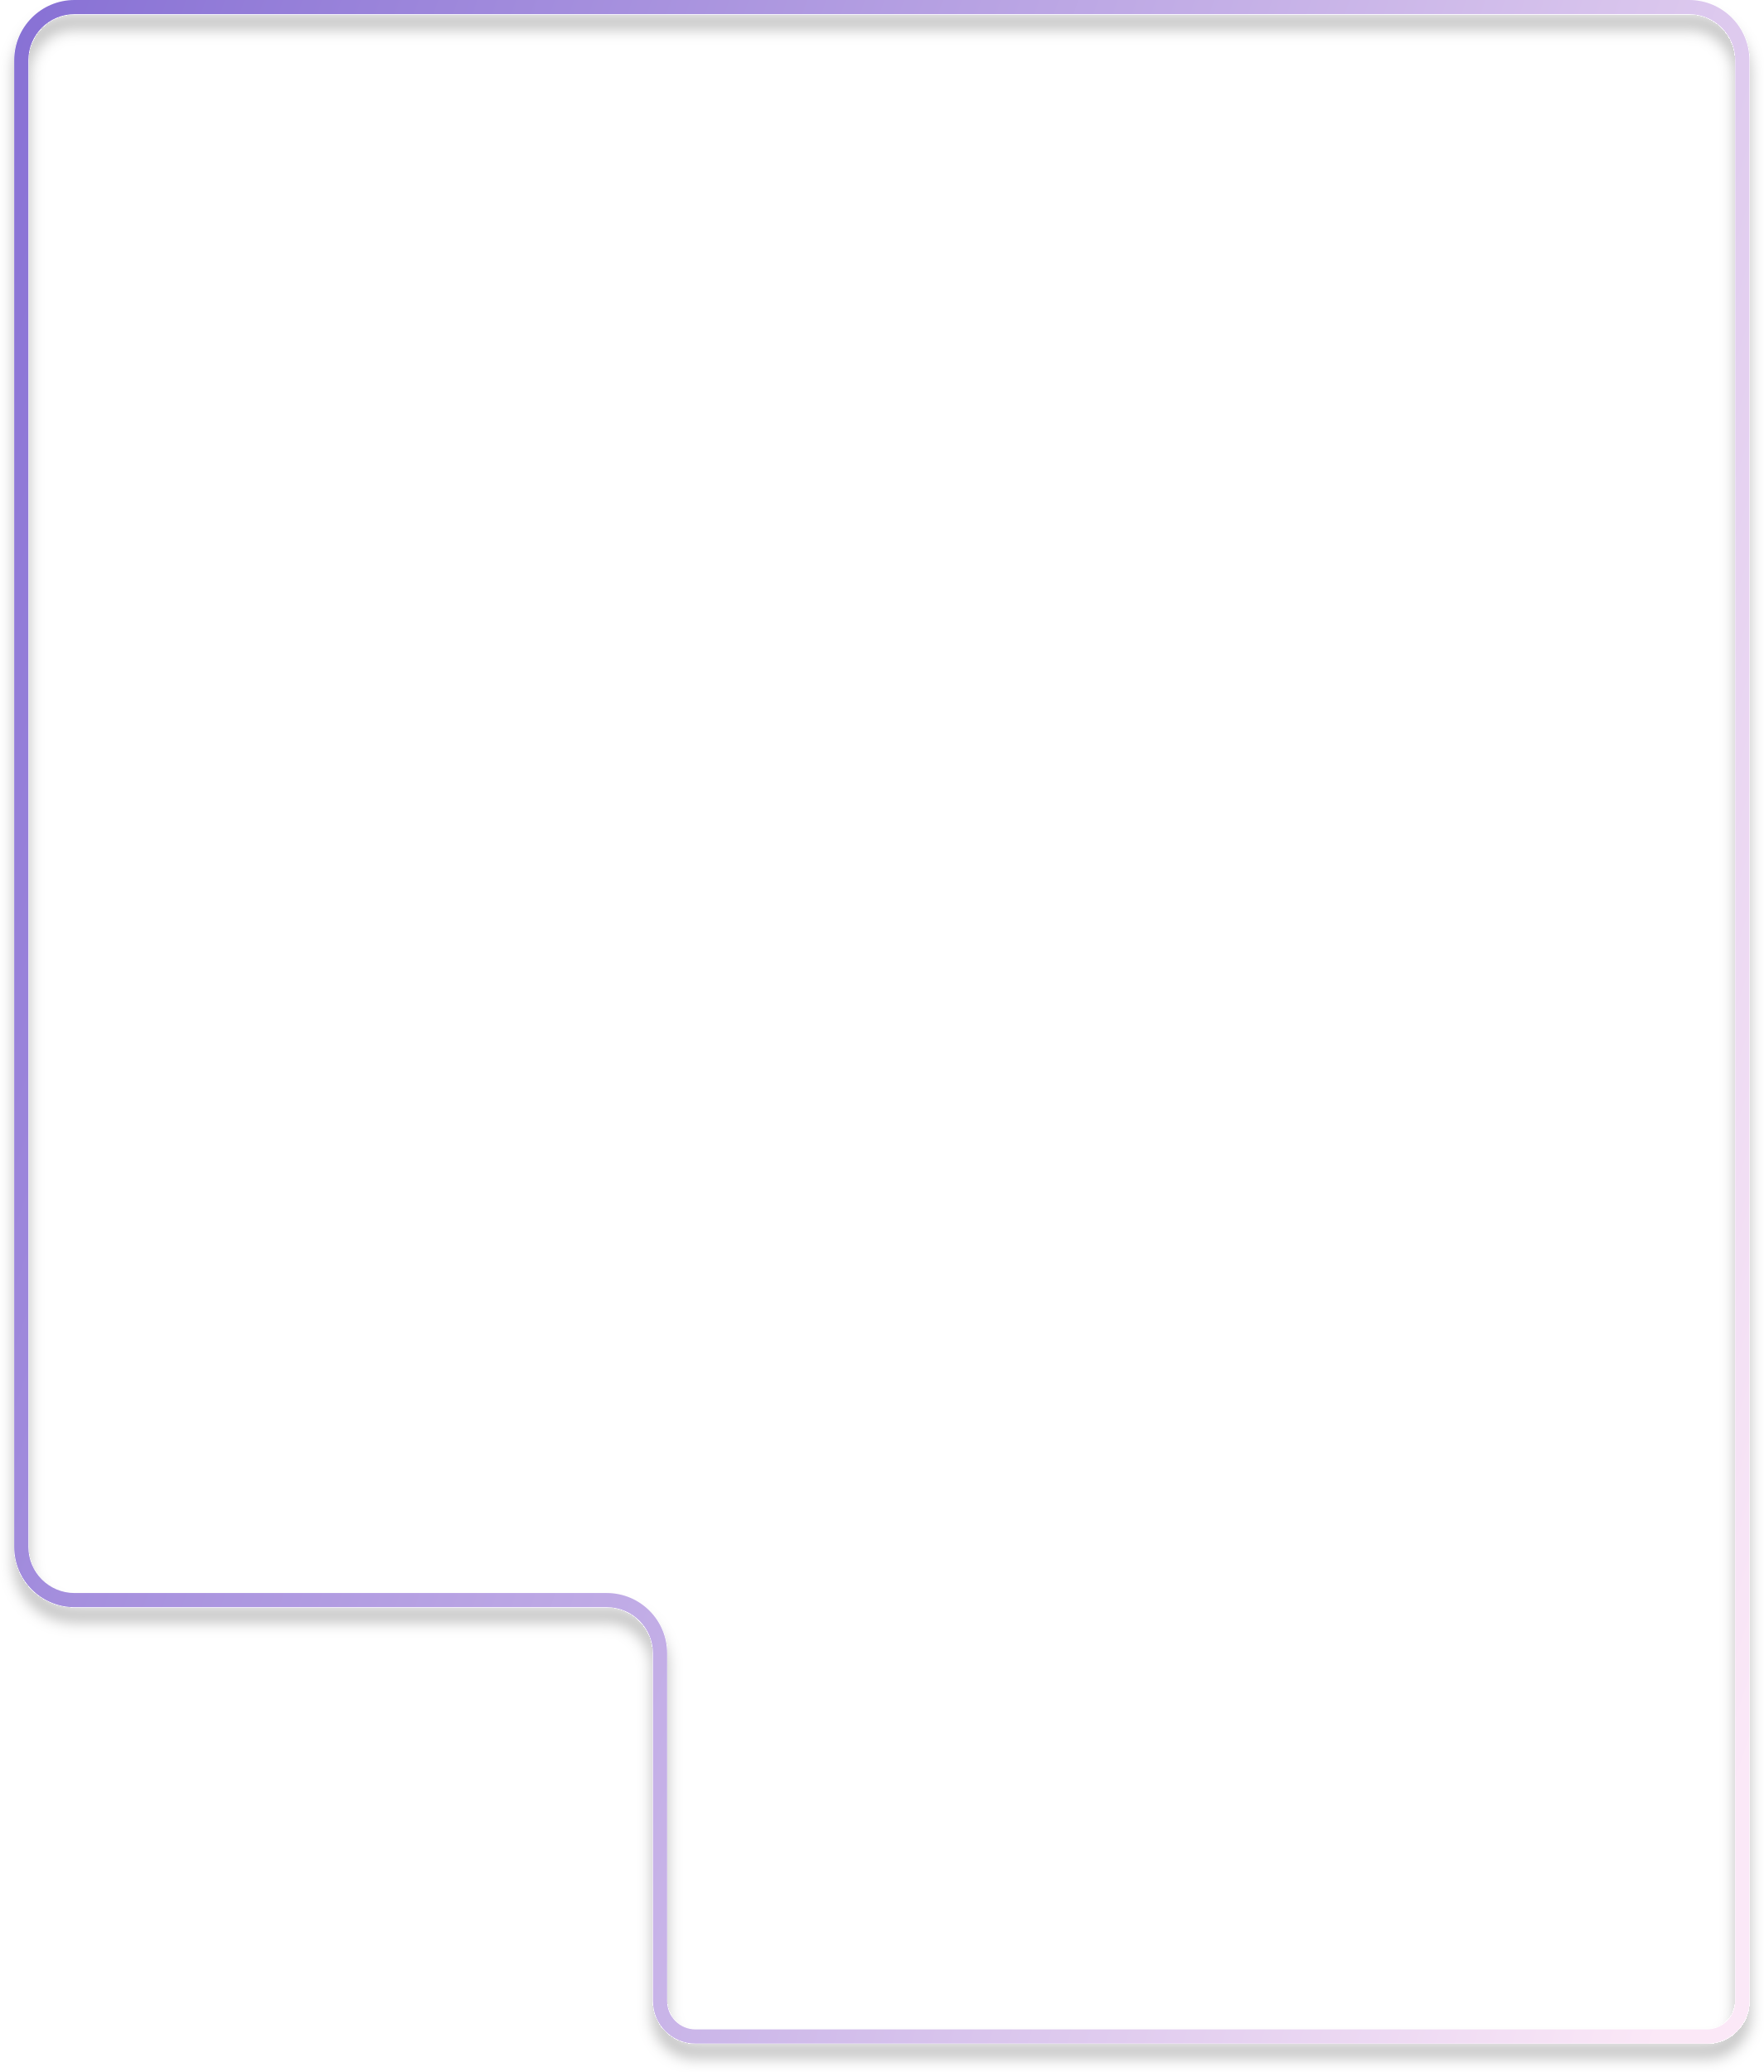
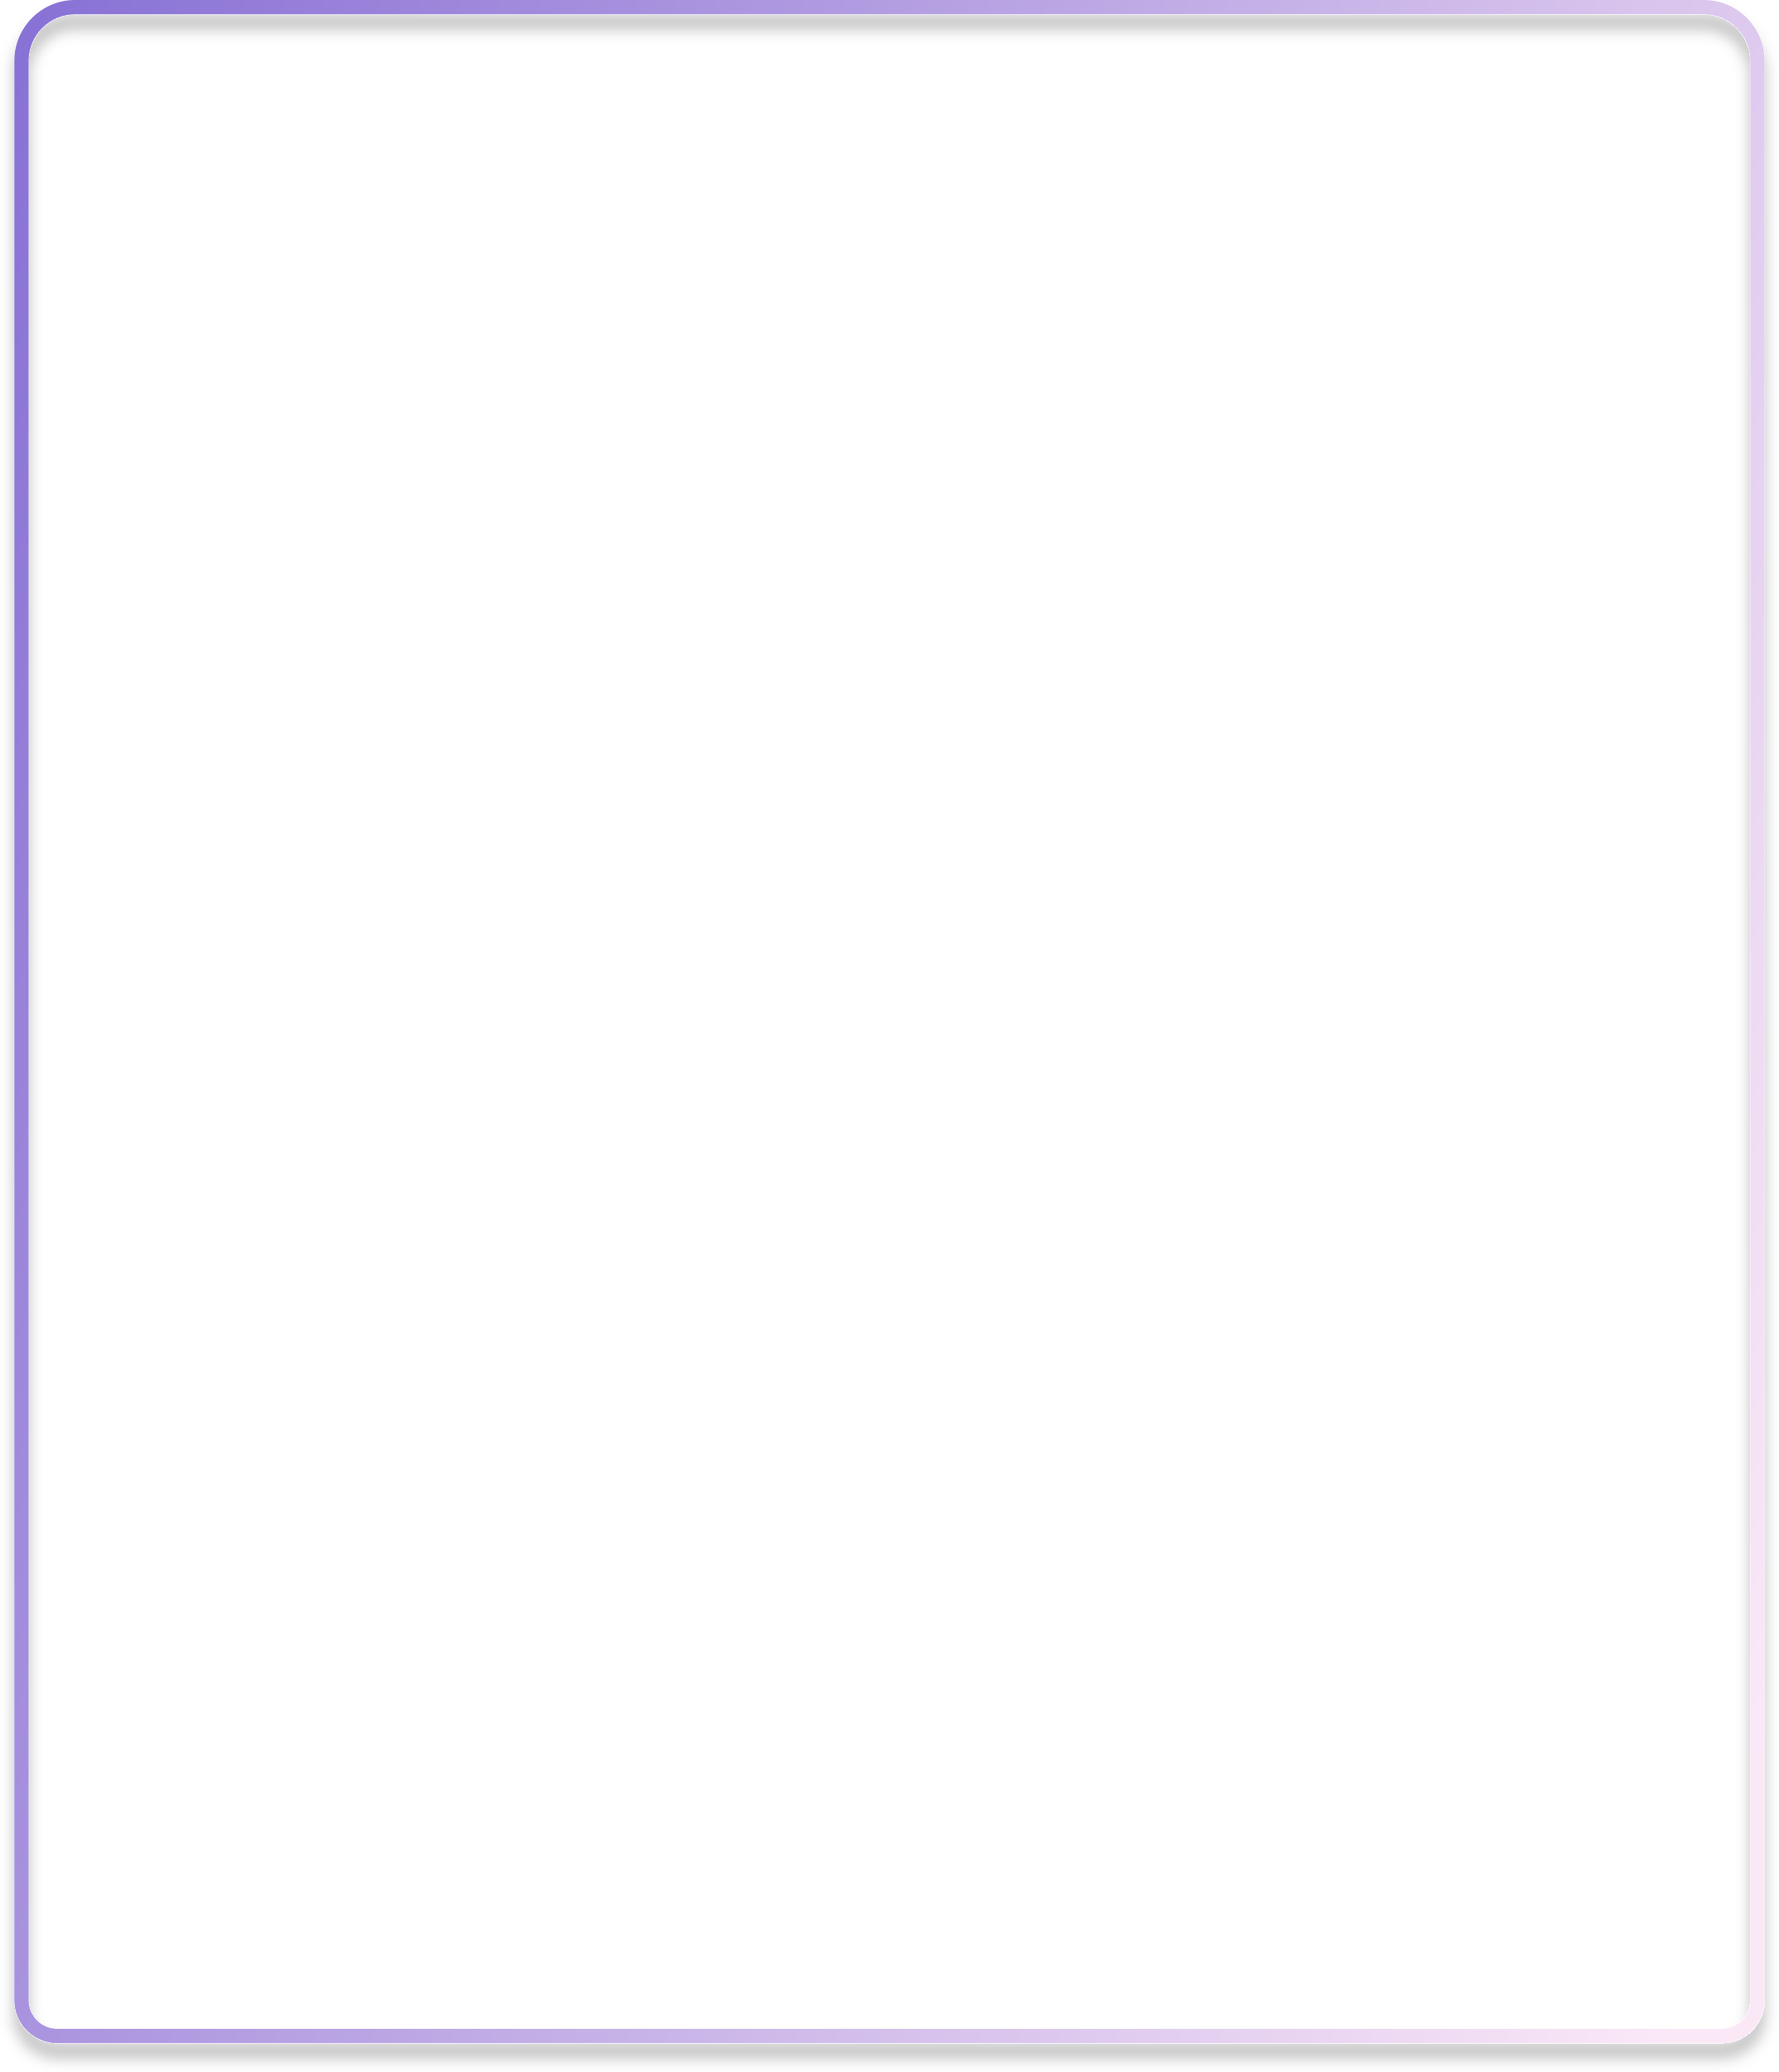
- <svg xmlns="http://www.w3.org/2000/svg" width="497" height="584" viewBox="0 0 497 584" fill="none">
-   <g filter="url(#filter0_d_2266_160)">
-     <path d="M476 2V0V0V2ZM491 17H493H491ZM491 564H493V564H491ZM196 574V576V576V574ZM186 564H184V564H186ZM21 451V453V453V451ZM6 436H4H6ZM476 2V4C483.18 4 489 9.82 489 17H491H493C493 7.611 485.389 5.96046e-07 476 0V2ZM491 17H489V564H491H493V17H491ZM491 564H489C489 568.418 485.418 572 481 572V574V576C487.627 576 493 570.627 493 564H491ZM481 574V572H196V574V576H481V574ZM196 574V572C191.582 572 188 568.418 188 564H186H184C184 570.627 189.373 576 196 576V574ZM186 564H188V466H186H184V564H186ZM171 451V449H21V451V453H171V451ZM21 451V449C13.82 449 8 443.18 8 436H6H4C4 445.389 11.611 453 21 453V451ZM6 436H8V17H6H4V436H6ZM6 17H8C8 9.82 13.82 4 21 4V2V0C11.611 0 4 7.611 4 17H6ZM21 2V4H476V2V0H21V2ZM186 466H188C188 456.611 180.389 449 171 449V451V453C178.18 453 184 458.82 184 466H186Z" fill="url(#paint0_linear_2266_160)" />
+ <svg xmlns="http://www.w3.org/2000/svg" width="497" height="579" viewBox="0 0 497 579" fill="none">
+   <g filter="url(#filter0_d_1837_484)">
+     <path d="M16 568.937V570.937V570.937V568.937ZM476 2V4C483.18 4 489 9.82 489 17H491H493C493 7.611 485.389 0 476 0V2ZM491 17H489V558.937H491H493V17H491ZM491 558.937H489C489 563.355 485.418 566.937 481 566.937V568.937V570.937C487.627 570.937 493 565.564 493 558.937H491ZM481 568.937V566.937H16V568.937V570.937H481V568.937ZM16 568.937V566.937C11.582 566.937 8 563.355 8 558.937H6H4C4 565.564 9.373 570.937 16 570.937V568.937ZM6 558.937H8V17H6H4V558.937H6ZM6 17H8C8 9.82 13.82 4 21 4V2V0C11.611 0 4 7.611 4 17H6ZM21 2V4H476V2V0H21V2Z" fill="url(#paint0_linear_1837_484)" />
  </g>
  <defs>
-     <filter id="filter0_d_2266_160" x="0" y="0" width="497" height="584" filterUnits="userSpaceOnUse" color-interpolation-filters="sRGB">
+     <filter id="filter0_d_1837_484" x="0" y="0" width="497" height="578.937" filterUnits="userSpaceOnUse" color-interpolation-filters="sRGB">
      <feFlood flood-opacity="0" result="BackgroundImageFix" />
      <feColorMatrix in="SourceAlpha" type="matrix" values="0 0 0 0 0 0 0 0 0 0 0 0 0 0 0 0 0 0 127 0" result="hardAlpha" />
      <feOffset dy="4" />
      <feGaussianBlur stdDeviation="2" />
      <feComposite in2="hardAlpha" operator="out" />
      <feColorMatrix type="matrix" values="0 0 0 0 0 0 0 0 0 0 0 0 0 0 0 0 0 0 0.25 0" />
-       <feBlend mode="normal" in2="BackgroundImageFix" result="effect1_dropShadow_2266_160" />
-       <feBlend mode="normal" in="SourceGraphic" in2="effect1_dropShadow_2266_160" result="shape" />
+       <feBlend mode="normal" in2="BackgroundImageFix" result="effect1_dropShadow_1837_484" />
+       <feBlend mode="normal" in="SourceGraphic" in2="effect1_dropShadow_1837_484" result="shape" />
    </filter>
-     <linearGradient id="paint0_linear_2266_160" x1="-30.983" y1="-53.78" x2="605.428" y2="155.204" gradientUnits="userSpaceOnUse">
+     <linearGradient id="paint0_linear_1837_484" x1="-30.983" y1="-53.286" x2="604.318" y2="157.196" gradientUnits="userSpaceOnUse">
      <stop stop-color="#7E67D2" />
      <stop offset="1" stop-color="#FBE8F7" />
    </linearGradient>
  </defs>
</svg>
